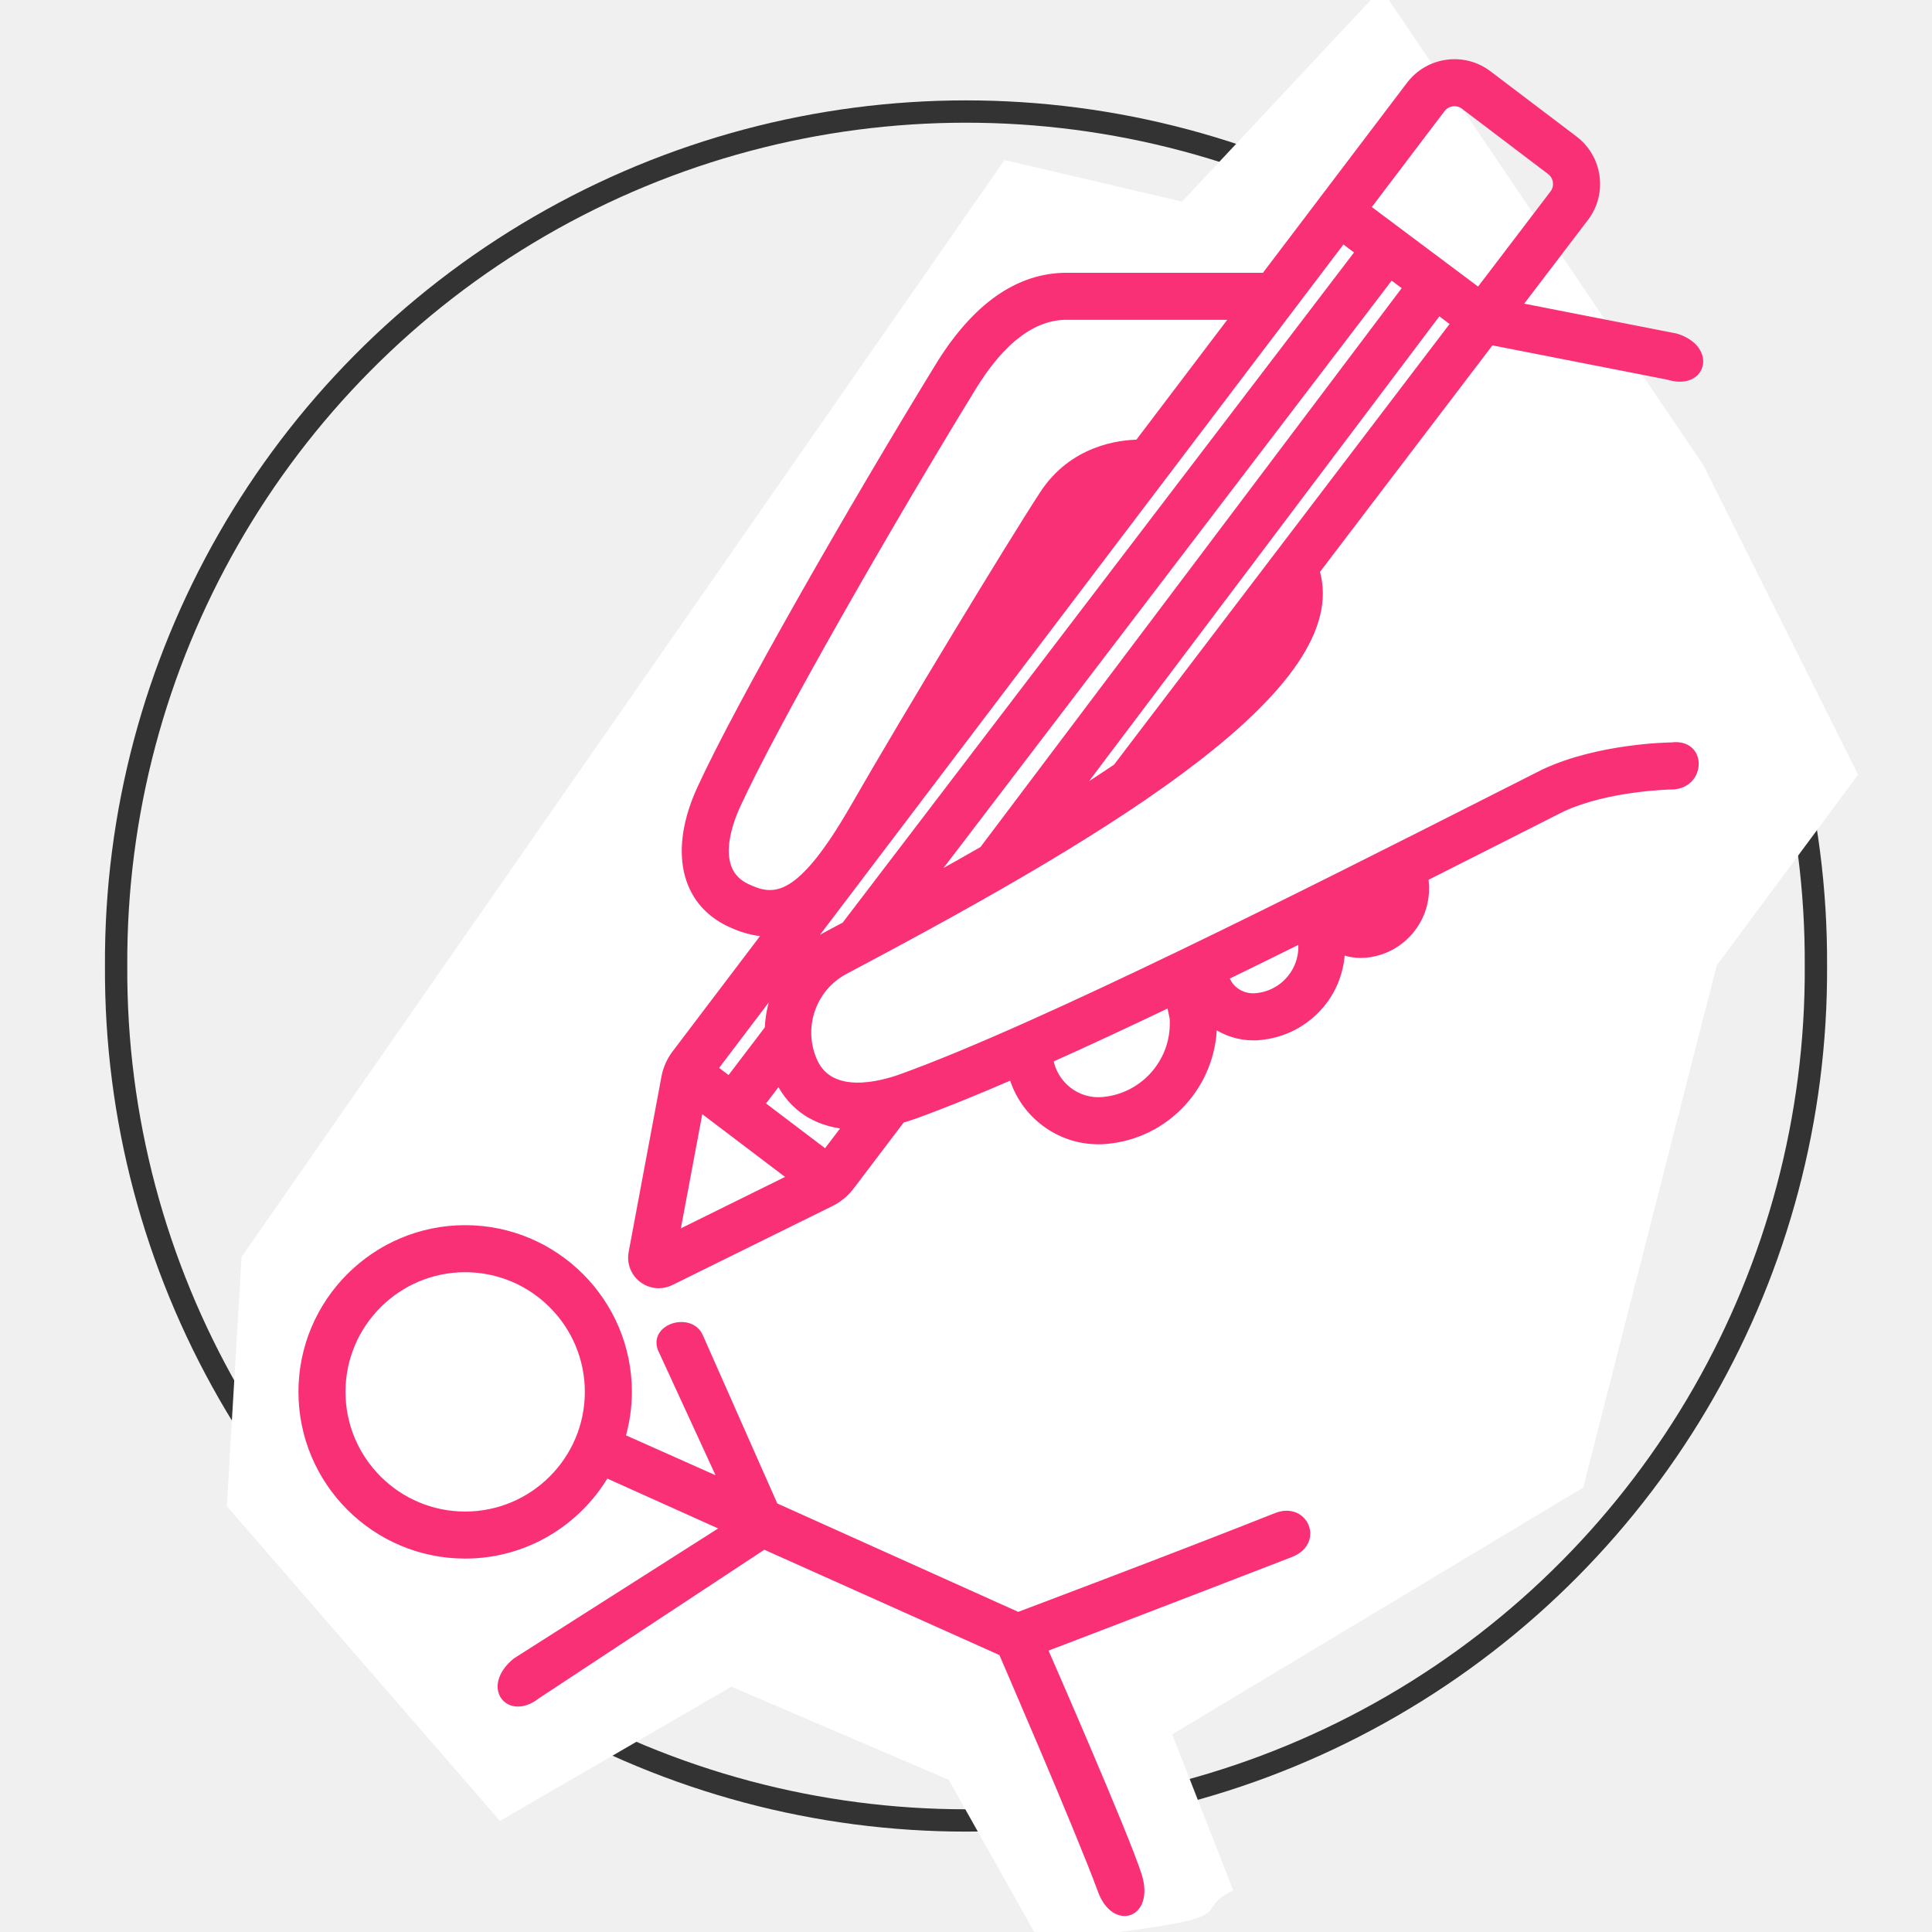
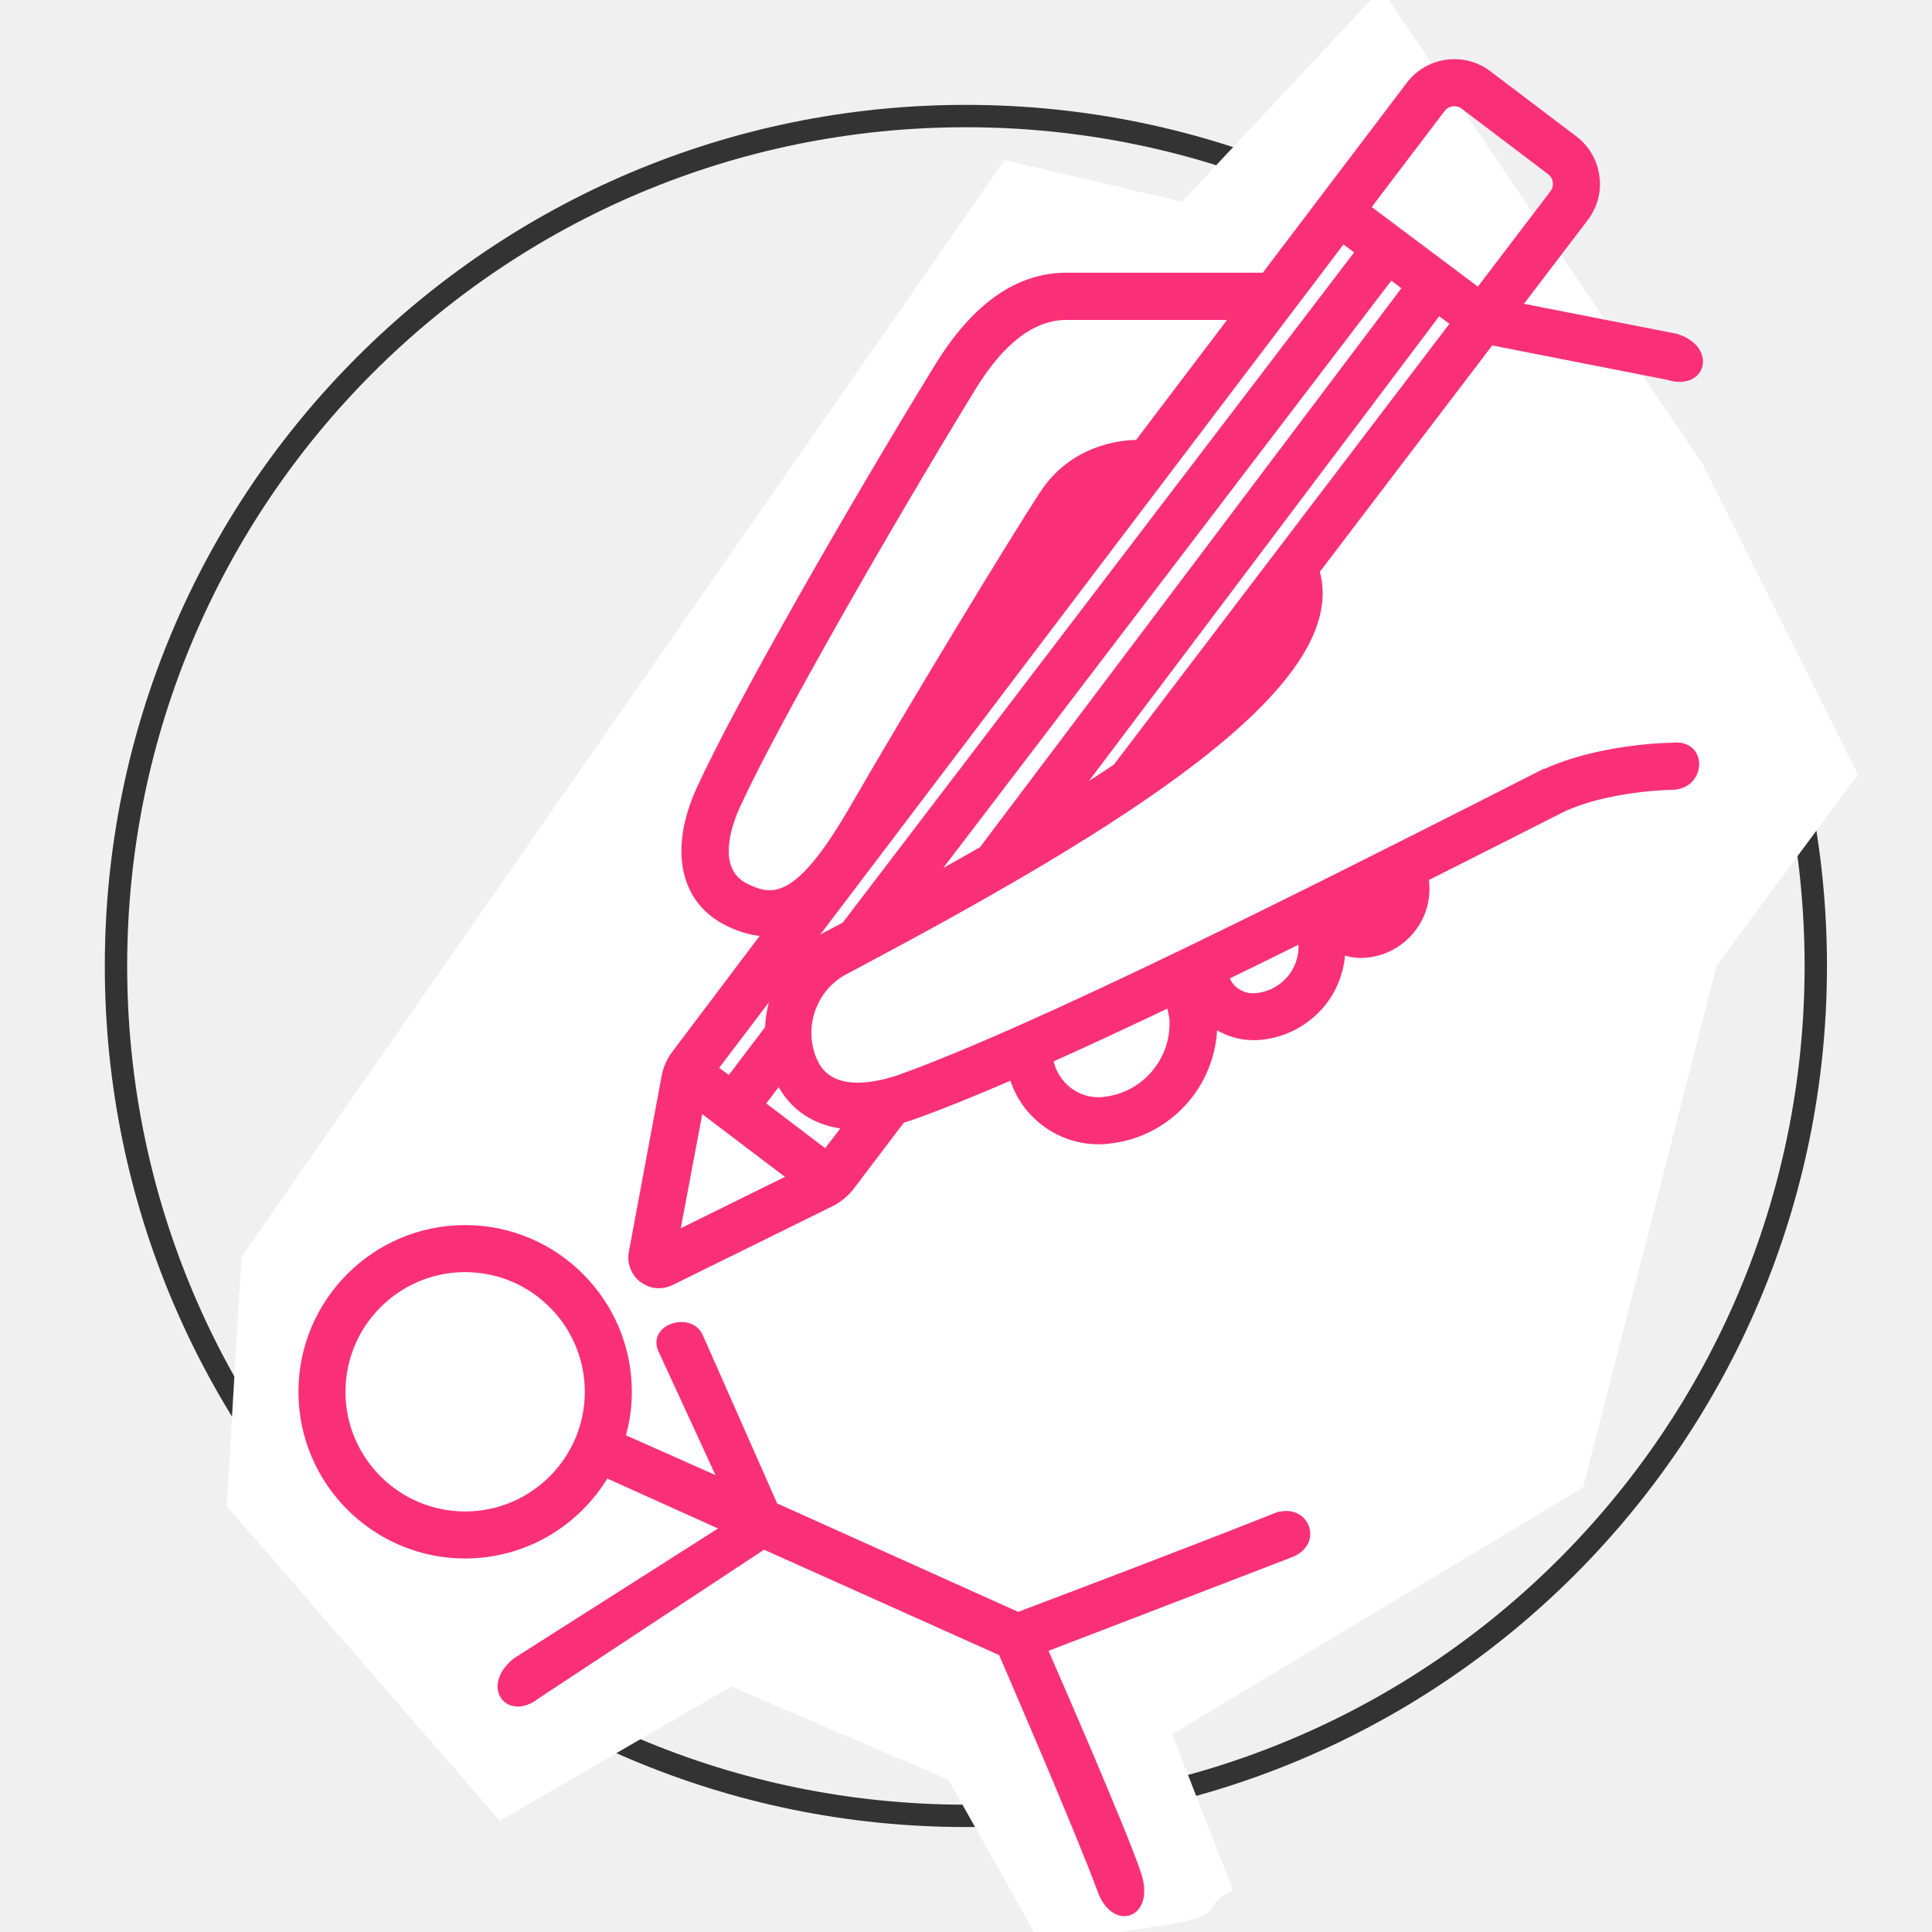
- <svg xmlns="http://www.w3.org/2000/svg" version="1.1" viewBox="0 0 78.155 78.155" preserveAspectRatio="xMinYMin meet" xml:space="preserve" id="svg2">
+ <svg xmlns="http://www.w3.org/2000/svg" version="1.1" viewBox="0 0 78.16 78.16" preserveAspectRatio="xMinYMin meet" xml:space="preserve" id="svg2">
  <defs id="defs12" />
-   <path style="fill:none;stroke:#333333;stroke-width:0.918;stroke-linecap:butt;stroke-linejoin:round;stroke-miterlimit:4;stroke-opacity:1;stroke-dasharray:none" id="path4986" d="m 86.6,39.989 a 34.958,34.958 0 1 1 -69.915,0 34.958,34.958 0 1 1 69.915,0 z" transform="matrix(0.9835008,0,0,0.9835008,-11.71232,-0.2520329)" />
-   <g id="layer1" style="display:inline" />
-   <path id="path6261-9" d="M 9.175,60.928 9.773,50.845 40.635,6.475 47.818,8.156 55.876,-0.453 68.898,18.806 75.164,31.339 69.446,39.054 64.046,60.174 47.42,70.157 l 2.464,6.313 c -2.01,1 1.33,1.063 -7.836,2.063 l -3.667,-6.533 -8.793,-3.769 -9.363,5.431 z" style="fill:#ffffff;fill-opacity:1;stroke:none" />
+   <path id="path4986" d="m86.6 39.99a34.96 34.96 0 1 1-69.92 0 34.96 34.96 0 1 1 69.92 0z" transform="matrix(0.9835008,0,0,0.9835008,-11.71232,-0.2520329)" style="fill:none;stroke-linejoin:round;stroke-miterlimit:4;stroke-width:0.92;stroke:#333" />
+   <g id="layer1" display="inline" />
+   <path id="path6261-9" d="M9.17 60.93 9.77 50.85 40.64 6.48 47.82 8.16 55.88-0.45 68.9 18.81 75.16 31.34 69.45 39.05 64.05 60.17 47.42 70.16l2.46 6.31c-2.01 1 1.33 1.06-7.84 2.06l-3.67-6.53-8.79-3.77-9.36 5.43z" fill="#fff" />
  <g id="layer2">
-     <g transform="matrix(0.8275096,0,0,0.8275096,-10.97297,-0.7926621)" id="g5116" style="fill:#fa3077;fill-opacity:1">
-       <g id="g5118" style="fill:#fa3077;fill-opacity:1">
-         <path style="fill:#fa3077;fill-opacity:1;stroke:#fa3077;stroke-width:0.3;stroke-miterlimit:4;stroke-opacity:1;stroke-dasharray:none" d="m 88.752,38.696 -3.074,1.555 c -8.047,4.074 -21.515,10.894 -28.362,13.361 -1.006,0.362 -3.433,1.013 -4.243,-0.771 -0.741,-1.63 -0.085,-3.565 1.493,-4.404 l 0.607,-0.323 C 67.807,41.41 79.244,34.446 77.624,28.882 l 8.531,-11.205 8.652,1.695 c 1.728,0.546 2.257,-1.389 0.385,-1.963 l -7.686,-1.506 3.263,-4.285 C 91.214,11.03 91.405,10.305 91.304,9.574 91.203,8.844 90.825,8.197 90.238,7.751 L 86.03,4.561 C 84.819,3.643 83.084,3.88 82.163,5.093 l -7.089,9.35 -9.676,0 c -2.368,0 -4.48,1.487 -6.277,4.42 -4.236,6.914 -9.747,16.528 -11.636,20.649 -1.37,2.992 -0.83,5.518 1.409,6.59 0.639,0.306 1.235,0.46 1.801,0.494 L 46.257,52.45 C 46,52.79 45.823,53.19 45.745,53.606 l -1.605,8.582 c -0.095,0.504 0.101,1.011 0.509,1.321 0.24,0.182 0.525,0.275 0.813,0.275 0.203,0 0.407,-0.046 0.598,-0.14 l 7.828,-3.863 c 0.382,-0.188 0.72,-0.467 0.977,-0.806 l 2.482,-3.273 c 0.213,-0.062 0.429,-0.128 0.649,-0.208 1.37,-0.494 2.98,-1.149 4.739,-1.911 0.542,1.849 2.253,3.164 4.218,3.164 0.125,0 0.25,-0.005 0.377,-0.016 2.976,-0.254 5.235,-2.741 5.269,-5.668 0.571,0.387 1.232,0.604 1.924,0.604 0.1,0 0.199,-0.004 0.3,-0.013 1.182,-0.101 2.254,-0.656 3.018,-1.562 0.629,-0.747 0.969,-1.662 1.019,-2.621 0.289,0.108 0.596,0.166 0.911,0.166 0.075,0 0.151,-0.003 0.227,-0.009 0.865,-0.074 1.649,-0.48 2.208,-1.144 0.559,-0.663 0.826,-1.504 0.752,-2.37 l -0.02,-0.235 c 1.276,-0.644 2.502,-1.264 3.647,-1.844 l 3.042,-1.539 c 2.252,-1.046 5.336,-1.094 5.366,-1.094 1.513,-0.027 1.586,-2.213 -0.021,-2 -0.147,10e-4 -3.542,0.05 -6.22,1.294 z M 53.627,46.67 c -0.394,0.209 -0.737,0.473 -1.055,0.759 l 26.331,-34.727 0.76,0.568 -25.11,32.908 c -0.106,0.056 -0.216,0.115 -0.317,0.168 z m -5.423,6.52 3.145,-4.147 c -0.337,0.682 -0.523,1.427 -0.553,2.192 l -1.891,2.487 z M 67.823,38.451 c -0.636,0.429 -1.288,0.854 -1.95,1.274 l 17.72,-23.512 0.741,0.554 z m -6.527,4.029 c -0.846,0.486 -1.674,0.951 -2.466,1.389 l 22.433,-29.4 0.729,0.545 -20.698,27.464 z M 83.756,6.301 C 84.01,5.968 84.488,5.902 84.821,6.155 l 4.207,3.19 c 0.162,0.123 0.267,0.301 0.294,0.502 0.028,0.201 -0.024,0.401 -0.146,0.561 l -3.63,4.768 -5.435,-4.067 z M 49.302,40.345 c 1.832,-4 7.408,-13.723 11.522,-20.438 1.409,-2.299 2.947,-3.465 4.572,-3.465 l 8.16,0 -4.668,6.158 c -0.881,0.013 -3.197,0.27 -4.651,2.499 -1.547,2.366 -6.673,10.816 -9.229,15.271 -2.688,4.684 -3.92,4.566 -5.252,3.929 C 48.08,43.496 48.88,41.266 49.302,40.345 z M 65.91,26.192 c 0.297,-0.456 0.654,-0.776 1.019,-1.009 l -2.291,3.022 c 0.529,-0.851 0.971,-1.552 1.272,-2.013 z m -18.422,28.966 4.434,3.361 -5.579,2.753 z m 6.135,2.141 -3.125,-2.369 0.839,-1.104 c 0.647,1.288 1.787,2.031 3.266,2.18 z m 13.534,-2.562 c -1.242,0.108 -2.343,-0.769 -2.557,-1.979 1.849,-0.828 3.821,-1.748 5.843,-2.714 l 0.145,0.683 c 0.143,2.044 -1.384,3.835 -3.431,4.01 z m 9.151,-5.934 C 75.889,49.3 75.3,49.605 74.65,49.66 c -0.384,0.036 -0.766,-0.086 -1.062,-0.337 -0.192,-0.161 -0.314,-0.373 -0.401,-0.601 1.228,-0.597 2.457,-1.201 3.676,-1.806 l 0.009,0.107 c 0.056,0.65 -0.144,1.282 -0.564,1.78 z m 4.365,-3.607 c -0.215,0.254 -0.516,0.41 -0.849,0.438 -0.098,0.012 -0.193,-0.012 -0.283,-0.05 0.428,-0.214 0.848,-0.425 1.269,-0.636 -0.043,0.084 -0.075,0.174 -0.137,0.248 z" id="path5120" />
-         <path style="fill:#fa3077;fill-opacity:1;stroke:#fa3077;stroke-width:0.3;stroke-miterlimit:4;stroke-opacity:1;stroke-dasharray:none" d="m 75.641,75.066 c -4.672,1.861 -12.611,4.85 -12.611,4.85 L 51.144,74.567 47.489,66.308 c -0.459,-1.112 -2.518,-0.465 -1.857,0.743 L 48.542,73.374 43.683,71.209 C 43.885,70.507 44,69.767 44,69 c 0,-4.411 -3.589,-8 -8,-8 -4.411,0 -8,3.589 -8,8 0,4.411 3.589,8 8,8 2.934,0 5.497,-1.592 6.889,-3.953 l 5.793,2.607 -10.219,6.503 c -1.562,1.283 -0.324,2.806 1.074,1.688 l 11.074,-7.299 11.618,5.205 c 0,0 3.768,8.69 4.848,11.635 0.665,1.812 2.48,1.223 1.846,-0.77 -0.634,-1.993 -4.604,-11.051 -4.604,-11.051 0,0 6.632,-2.537 12.041,-4.631 1.495,-0.579 0.701,-2.434 -0.719,-1.868 z M 36,75 c -3.309,0 -6,-2.691 -6,-6 0,-3.309 2.691,-6 6,-6 3.309,0 6,2.691 6,6 0,3.309 -2.691,6 -6,6 z" />
+     <g transform="matrix(0.8275096,0,0,0.8275096,-10.97297,-0.7926621)" id="g5116" fill="#fa3077">
+       <g id="g5118" fill="#fa3077">
+         <path d="m88.75 38.7-3.07 1.56c-8.05 4.07-21.51 10.89-28.36 13.36-1.01 0.36-3.43 1.01-4.24-0.77-0.74-1.63-0.08-3.56 1.49-4.4l0.61-0.32C67.81 41.41 79.24 34.45 77.62 28.88l8.53-11.2 8.65 1.7c1.73 0.55 2.26-1.39 0.39-1.96l-7.69-1.51 3.26-4.28C91.21 11.03 91.41 10.31 91.3 9.57 91.2 8.84 90.83 8.2 90.24 7.75L86.03 4.56C84.82 3.64 83.08 3.88 82.16 5.09l-7.09 9.35-9.68 0c-2.37 0-4.48 1.49-6.28 4.42-4.24 6.91-9.75 16.53-11.64 20.65-1.37 2.99-0.83 5.52 1.41 6.59 0.64 0.31 1.24 0.46 1.8 0.49L46.26 52.45C46 52.79 45.82 53.19 45.75 53.61l-1.6 8.58c-0.09 0.5 0.1 1.01 0.51 1.32 0.24 0.18 0.53 0.28 0.81 0.28 0.2 0 0.41-0.05 0.6-0.14l7.83-3.86c0.38-0.19 0.72-0.47 0.98-0.81l2.48-3.27c0.21-0.06 0.43-0.13 0.65-0.21 1.37-0.49 2.98-1.15 4.74-1.91 0.54 1.85 2.25 3.16 4.22 3.16 0.13 0 0.25 0 0.38-0.02 2.98-0.25 5.24-2.74 5.27-5.67 0.57 0.39 1.23 0.6 1.92 0.6 0.1 0 0.2 0 0.3-0.01 1.18-0.1 2.25-0.66 3.02-1.56 0.63-0.75 0.97-1.66 1.02-2.62 0.29 0.11 0.6 0.17 0.91 0.17 0.08 0 0.15 0 0.23-0.01 0.87-0.07 1.65-0.48 2.21-1.14 0.56-0.66 0.83-1.5 0.75-2.37l-0.02-0.23c1.28-0.64 2.5-1.26 3.65-1.84l3.04-1.54c2.25-1.05 5.34-1.09 5.37-1.09 1.51-0.03 1.59-2.21-0.02-2-0.15 0-3.54 0.05-6.22 1.29zM53.63 46.67c-0.39 0.21-0.74 0.47-1.05 0.76l26.33-34.73 0.76 0.57-25.11 32.91c-0.11 0.06-0.22 0.12-0.32 0.17zm-5.42 6.52 3.15-4.15c-0.34 0.68-0.52 1.43-0.55 2.19l-1.89 2.49zM67.82 38.45c-0.64 0.43-1.29 0.85-1.95 1.27l17.72-23.51 0.74 0.55zm-6.53 4.03c-0.85 0.49-1.67 0.95-2.47 1.39l22.43-29.4 0.73 0.55-20.7 27.46zM83.76 6.3C84.01 5.97 84.49 5.9 84.82 6.16l4.21 3.19c0.16 0.12 0.27 0.3 0.29 0.5 0.03 0.2-0.02 0.4-0.15 0.56l-3.63 4.77-5.43-4.07zM49.3 40.35c1.83-4 7.41-13.72 11.52-20.44 1.41-2.3 2.95-3.46 4.57-3.46l8.16 0-4.67 6.16c-0.88 0.01-3.2 0.27-4.65 2.5-1.55 2.37-6.67 10.82-9.23 15.27-2.69 4.68-3.92 4.57-5.25 3.93C48.08 43.5 48.88 41.27 49.3 40.35zM65.91 26.19c0.3-0.46 0.65-0.78 1.02-1.01l-2.29 3.02c0.53-0.85 0.97-1.55 1.27-2.01zm-18.42 28.97 4.43 3.36-5.58 2.75zm6.14 2.14-3.12-2.37 0.84-1.1c0.65 1.29 1.79 2.03 3.27 2.18zm13.53-2.56c-1.24 0.11-2.34-0.77-2.56-1.98 1.85-0.83 3.82-1.75 5.84-2.71l0.14 0.68c0.14 2.04-1.38 3.84-3.43 4.01zm9.15-5.93C75.89 49.3 75.3 49.61 74.65 49.66c-0.38 0.04-0.77-0.09-1.06-0.34-0.19-0.16-0.31-0.37-0.4-0.6 1.23-0.6 2.46-1.2 3.68-1.81l0.01 0.11c0.06 0.65-0.14 1.28-0.56 1.78zm4.37-3.61c-0.21 0.25-0.52 0.41-0.85 0.44-0.1 0.01-0.19-0.01-0.28-0.05 0.43-0.21 0.85-0.42 1.27-0.64-0.04 0.08-0.07 0.17-0.14 0.25z" id="path5120" style="fill:#fa3077;stroke-miterlimit:4;stroke-width:0.3;stroke:#fa3077" />
+         <path d="m75.64 75.07c-4.67 1.86-12.61 4.85-12.61 4.85L51.14 74.57 47.49 66.31c-0.46-1.11-2.52-0.46-1.86 0.74L48.54 73.37 43.68 71.21C43.89 70.51 44 69.77 44 69c0-4.41-3.59-8-8-8-4.41 0-8 3.59-8 8 0 4.41 3.59 8 8 8 2.93 0 5.5-1.59 6.89-3.95l5.79 2.61-10.22 6.5c-1.56 1.28-0.32 2.81 1.07 1.69l11.07-7.3 11.62 5.21c0 0 3.77 8.69 4.85 11.64 0.66 1.81 2.48 1.22 1.85-0.77-0.63-1.99-4.6-11.05-4.6-11.05 0 0 6.63-2.54 12.04-4.63 1.5-0.58 0.7-2.43-0.72-1.87zM36 75c-3.31 0-6-2.69-6-6 0-3.31 2.69-6 6-6 3.31 0 6 2.69 6 6 0 3.31-2.69 6-6 6z" style="fill:#fa3077;stroke-miterlimit:4;stroke-width:0.3;stroke:#fa3077" />
      </g>
    </g>
  </g>
</svg>
